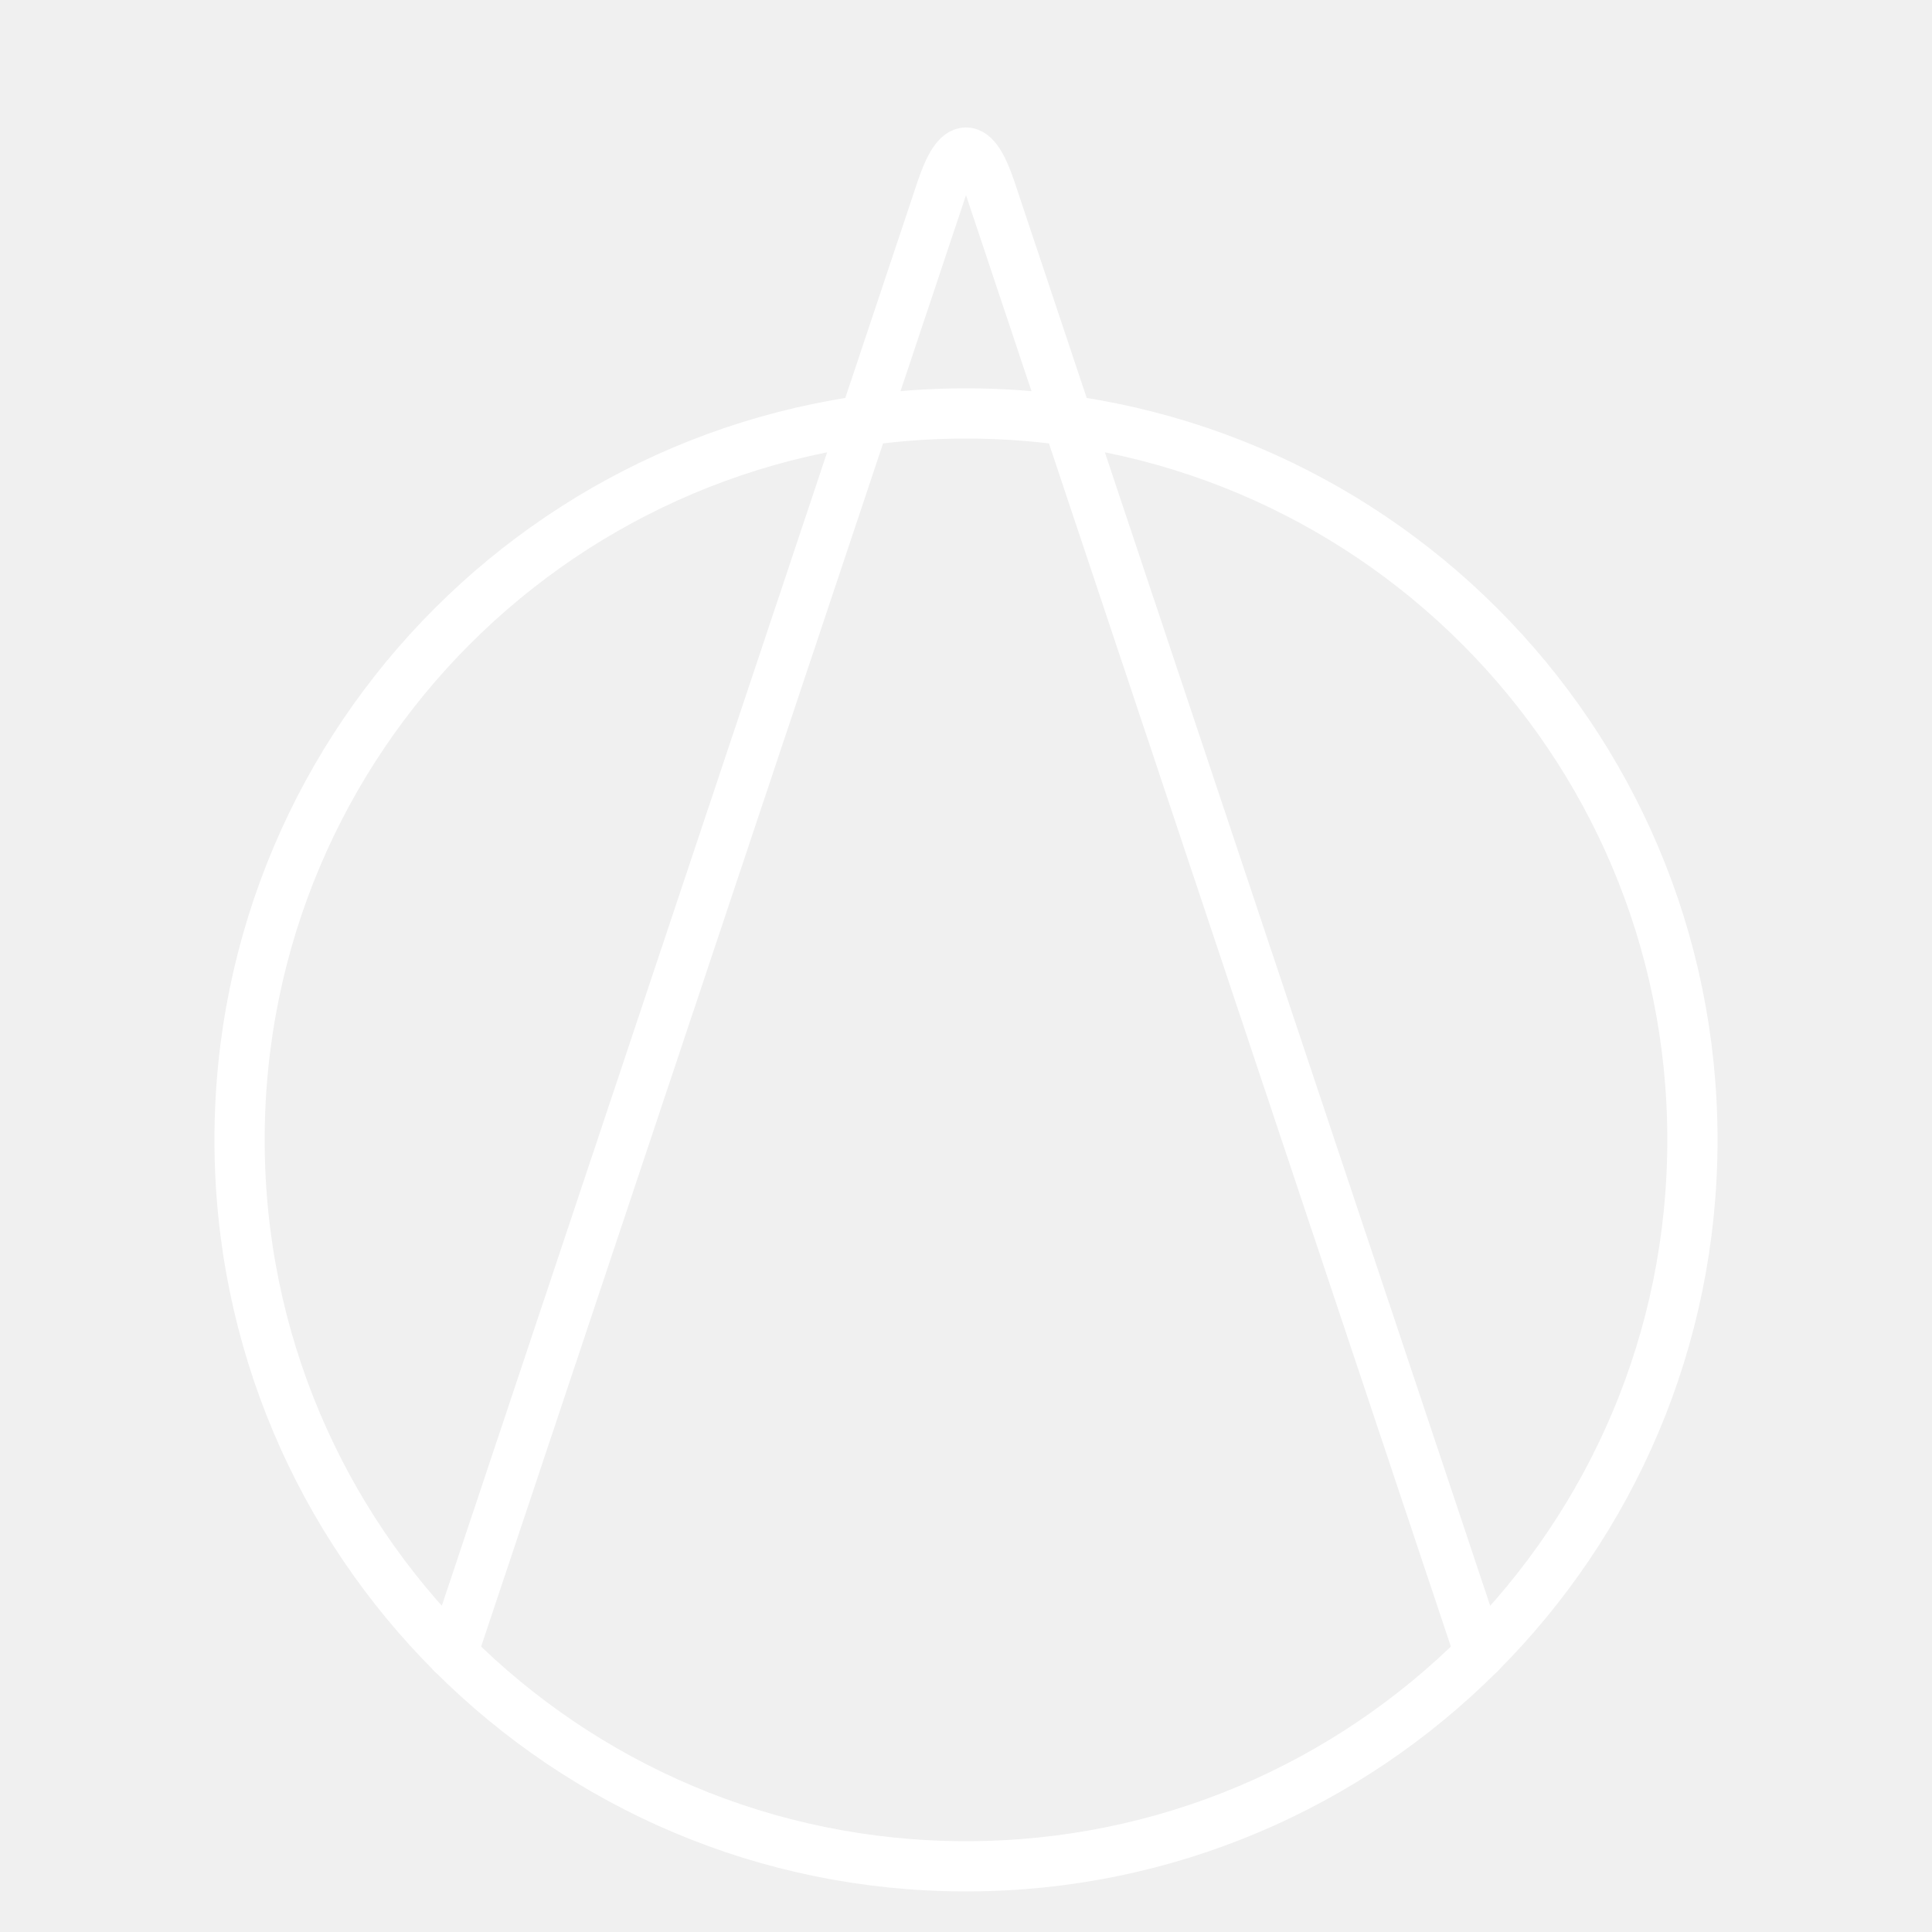
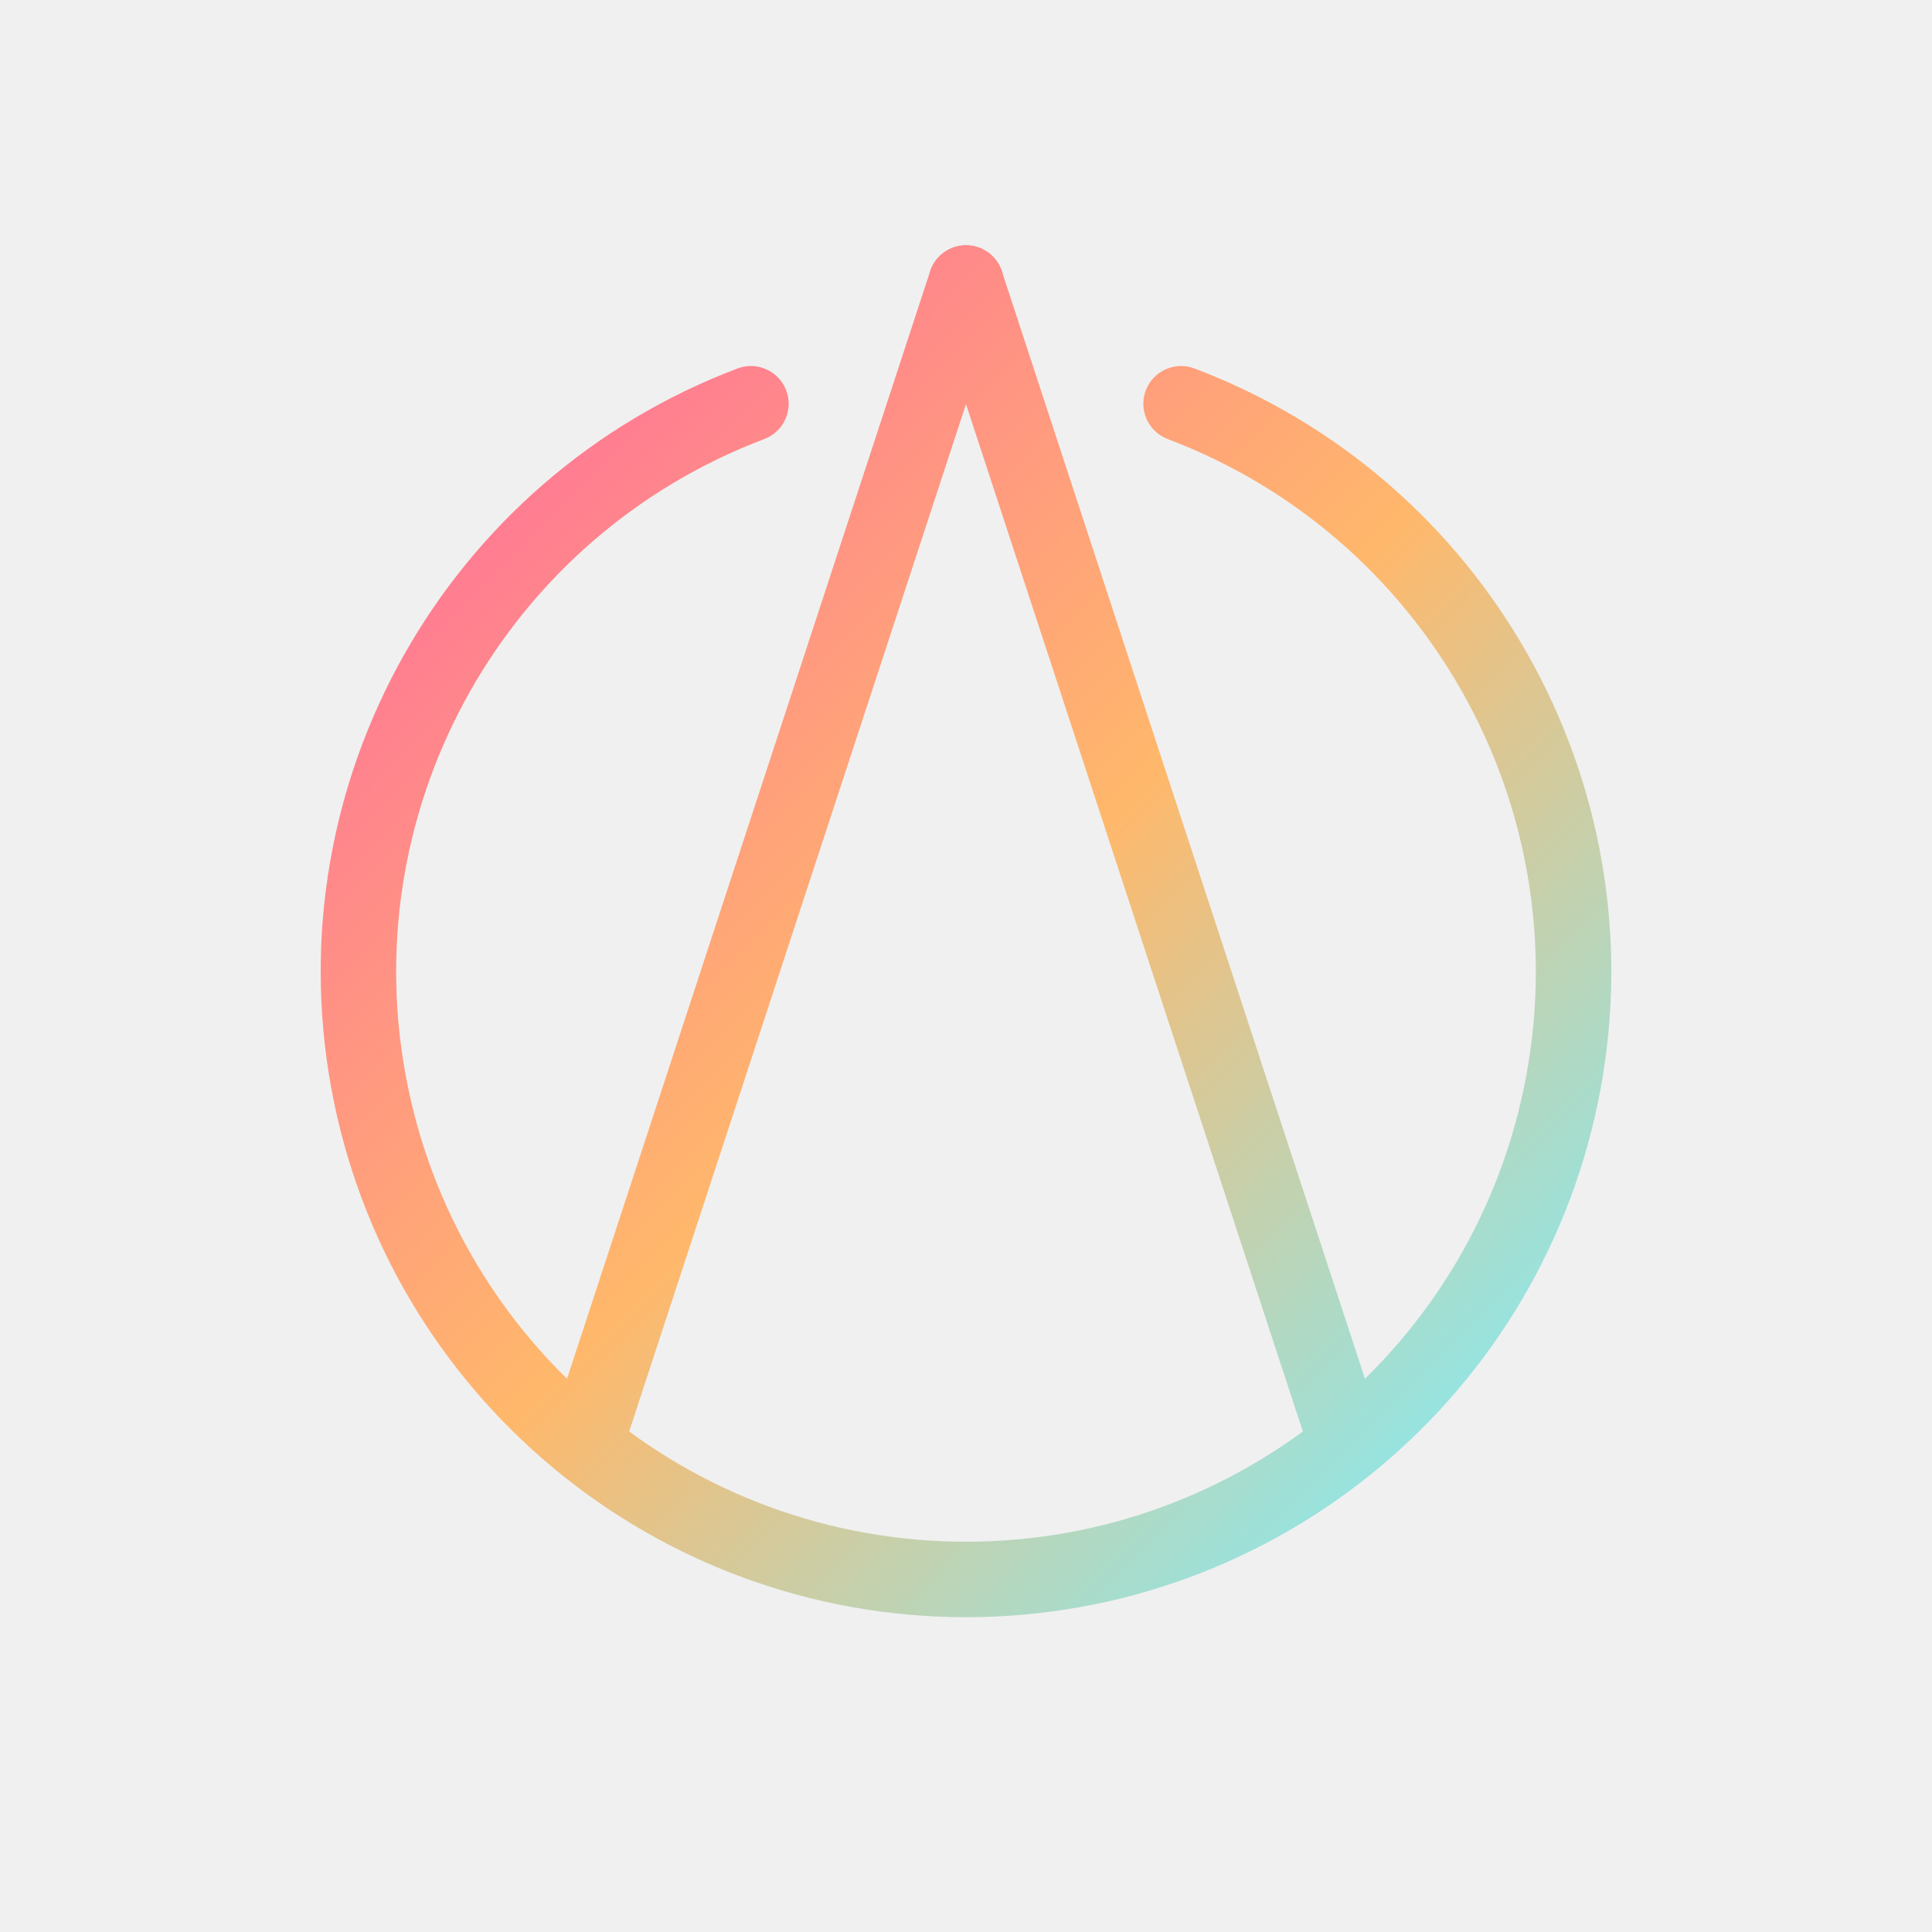
- <svg xmlns="http://www.w3.org/2000/svg" width="500" height="500" viewBox="0 0 500 500">
-   <circle cx="250.00" cy="295.00" r="188.00" fill="none" stroke="#ffffff" stroke-width="13.00" />
-   <path d="M117.06 427.94 L243.66 48.97 Q250.00 30.00 256.34 48.97 L382.94 427.94" fill="none" stroke="#ffffff" stroke-width="13.00" stroke-linecap="round" stroke-linejoin="round" />
+ <svg xmlns="http://www.w3.org/2000/svg" width="1024" height="1024" viewBox="0 0 1024 1024">
+   <defs>
+     <linearGradient id="g" gradientUnits="userSpaceOnUse" x1="200" y1="200" x2="824" y2="820">
+       <stop offset="0%" stop-color="#FF6B9D" />
+       <stop offset="50%" stop-color="#FFB86B" />
+       <stop offset="100%" stop-color="#7BEFFF" />
+     </linearGradient>
+   </defs>
+   <g fill="none" stroke="url(#g)" stroke-width="40" stroke-linecap="round" stroke-linejoin="round">
+     <path d="M398 214 A322 322 0 1 0 626 214" />
+     <path d="M512 150 L312 760" />
+     <path d="M512 150 L712 760" />
+   </g>
</svg>
